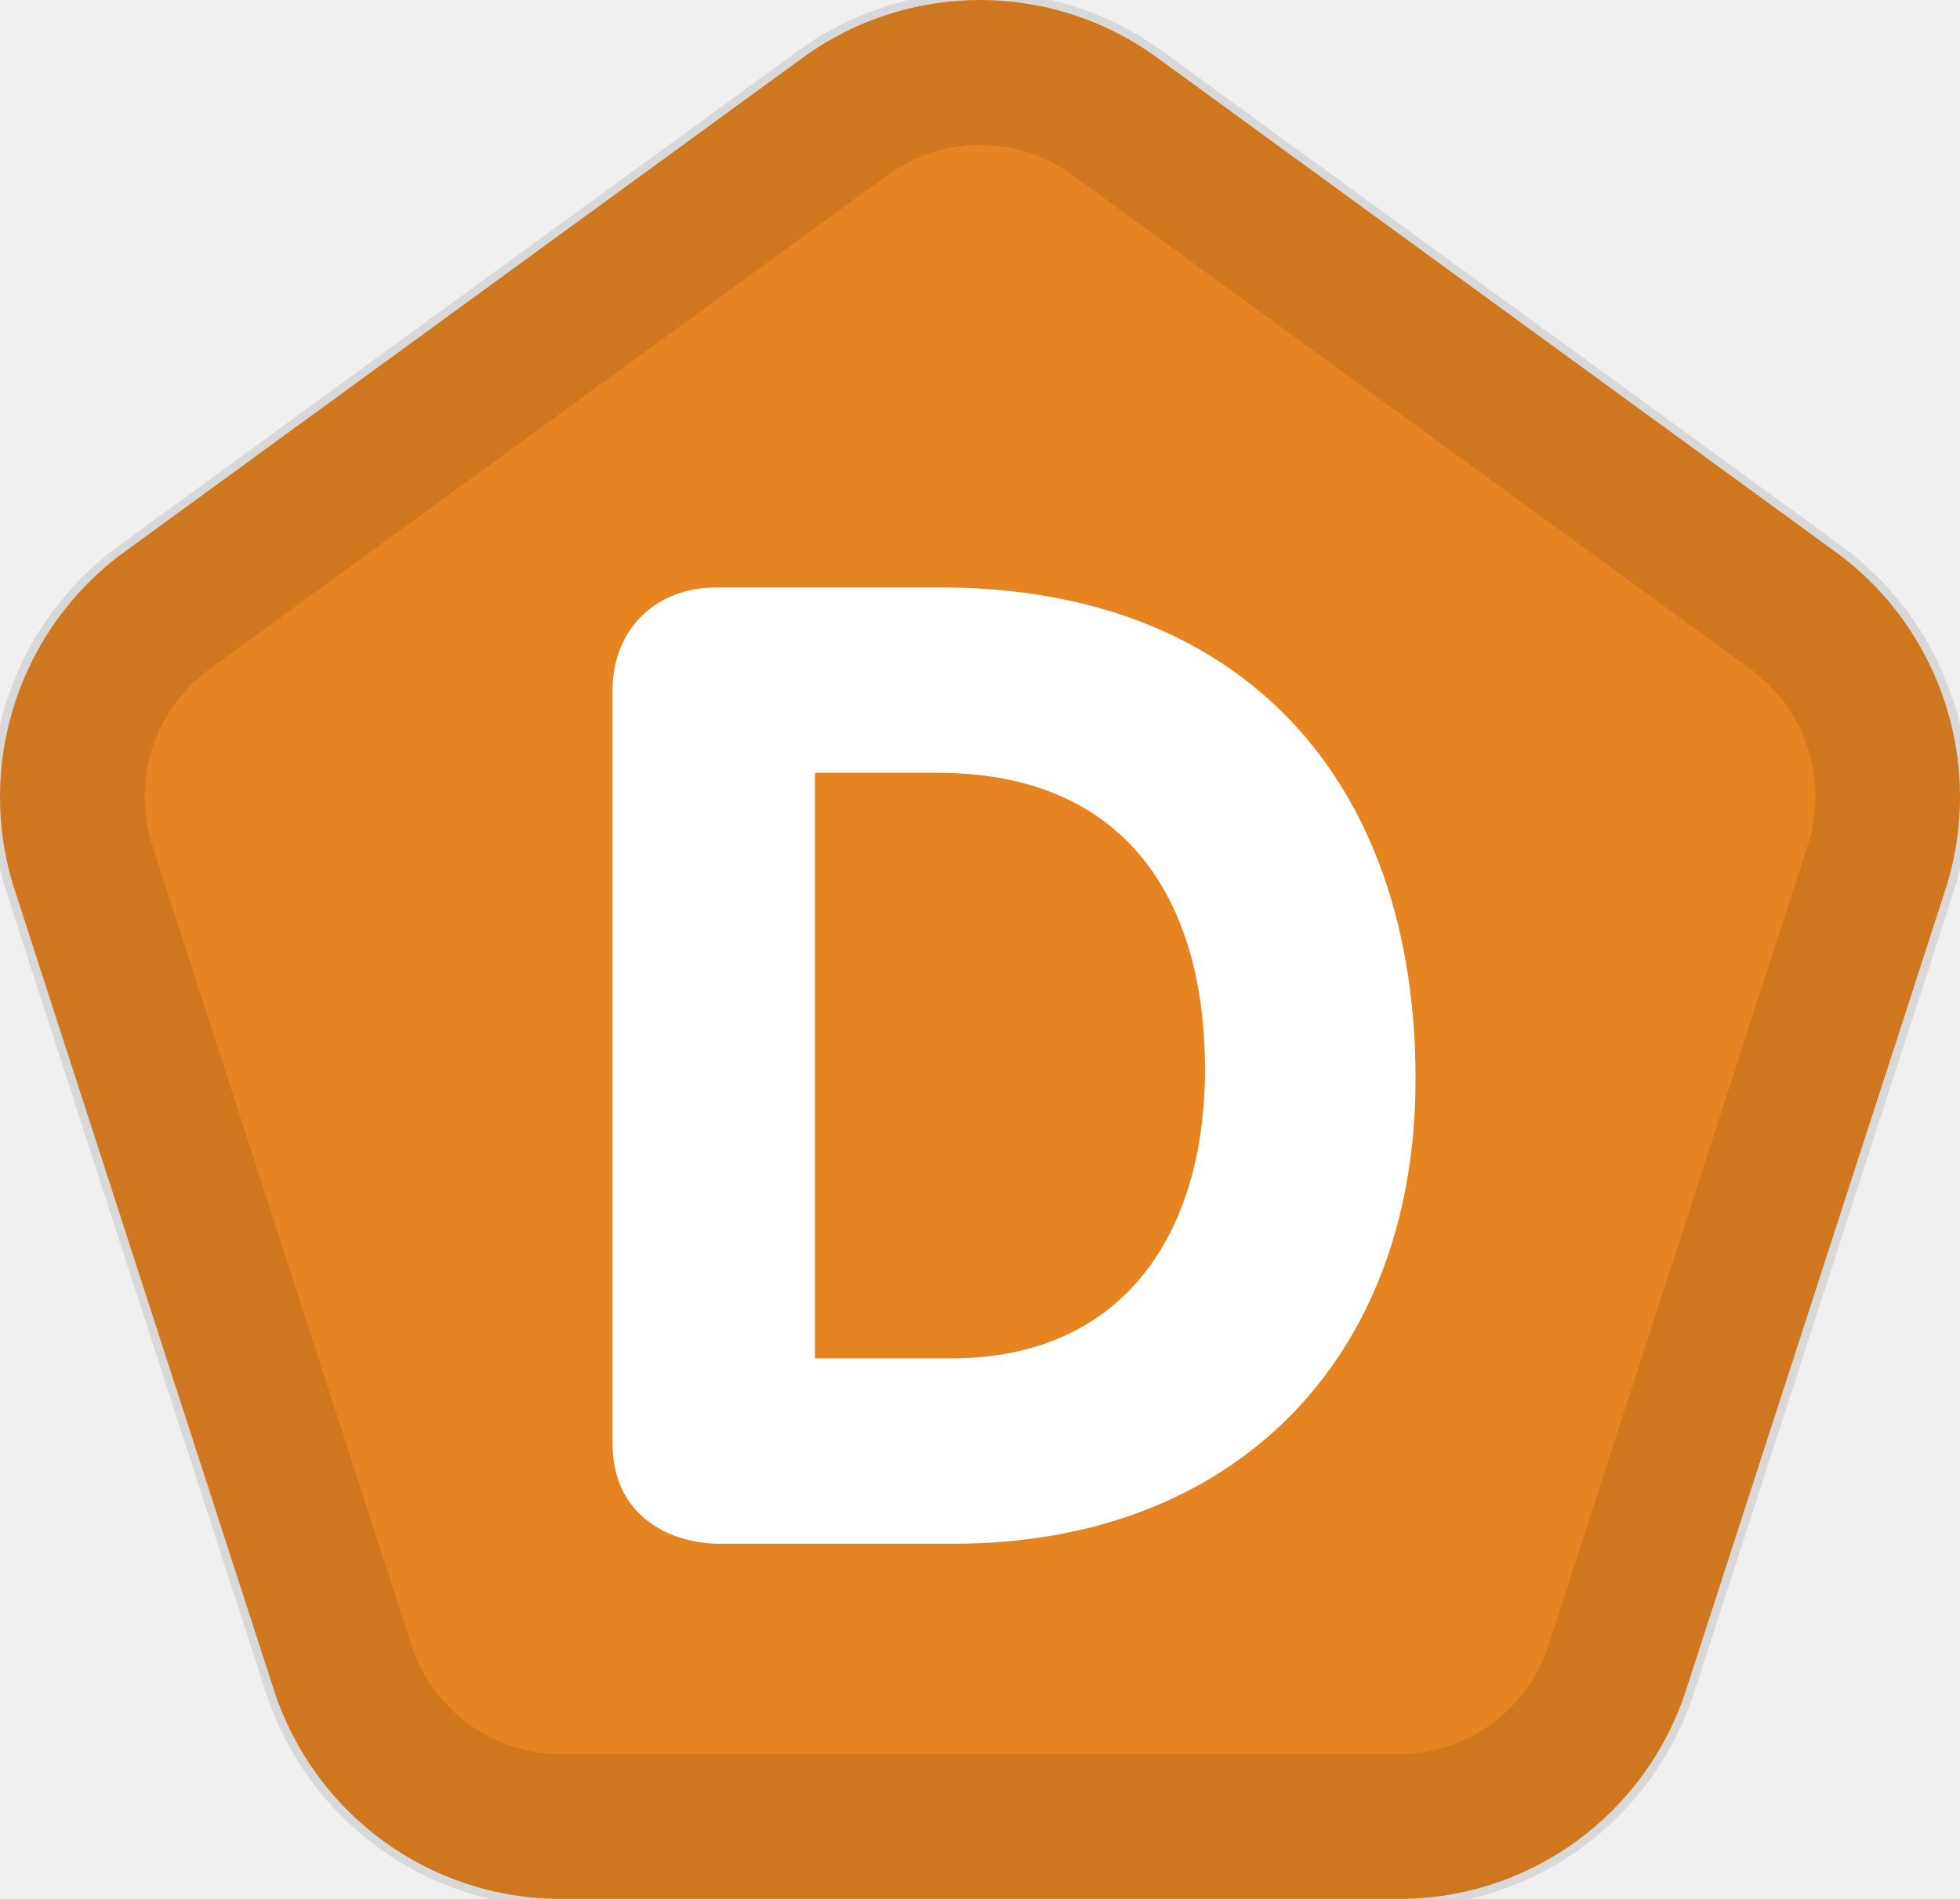
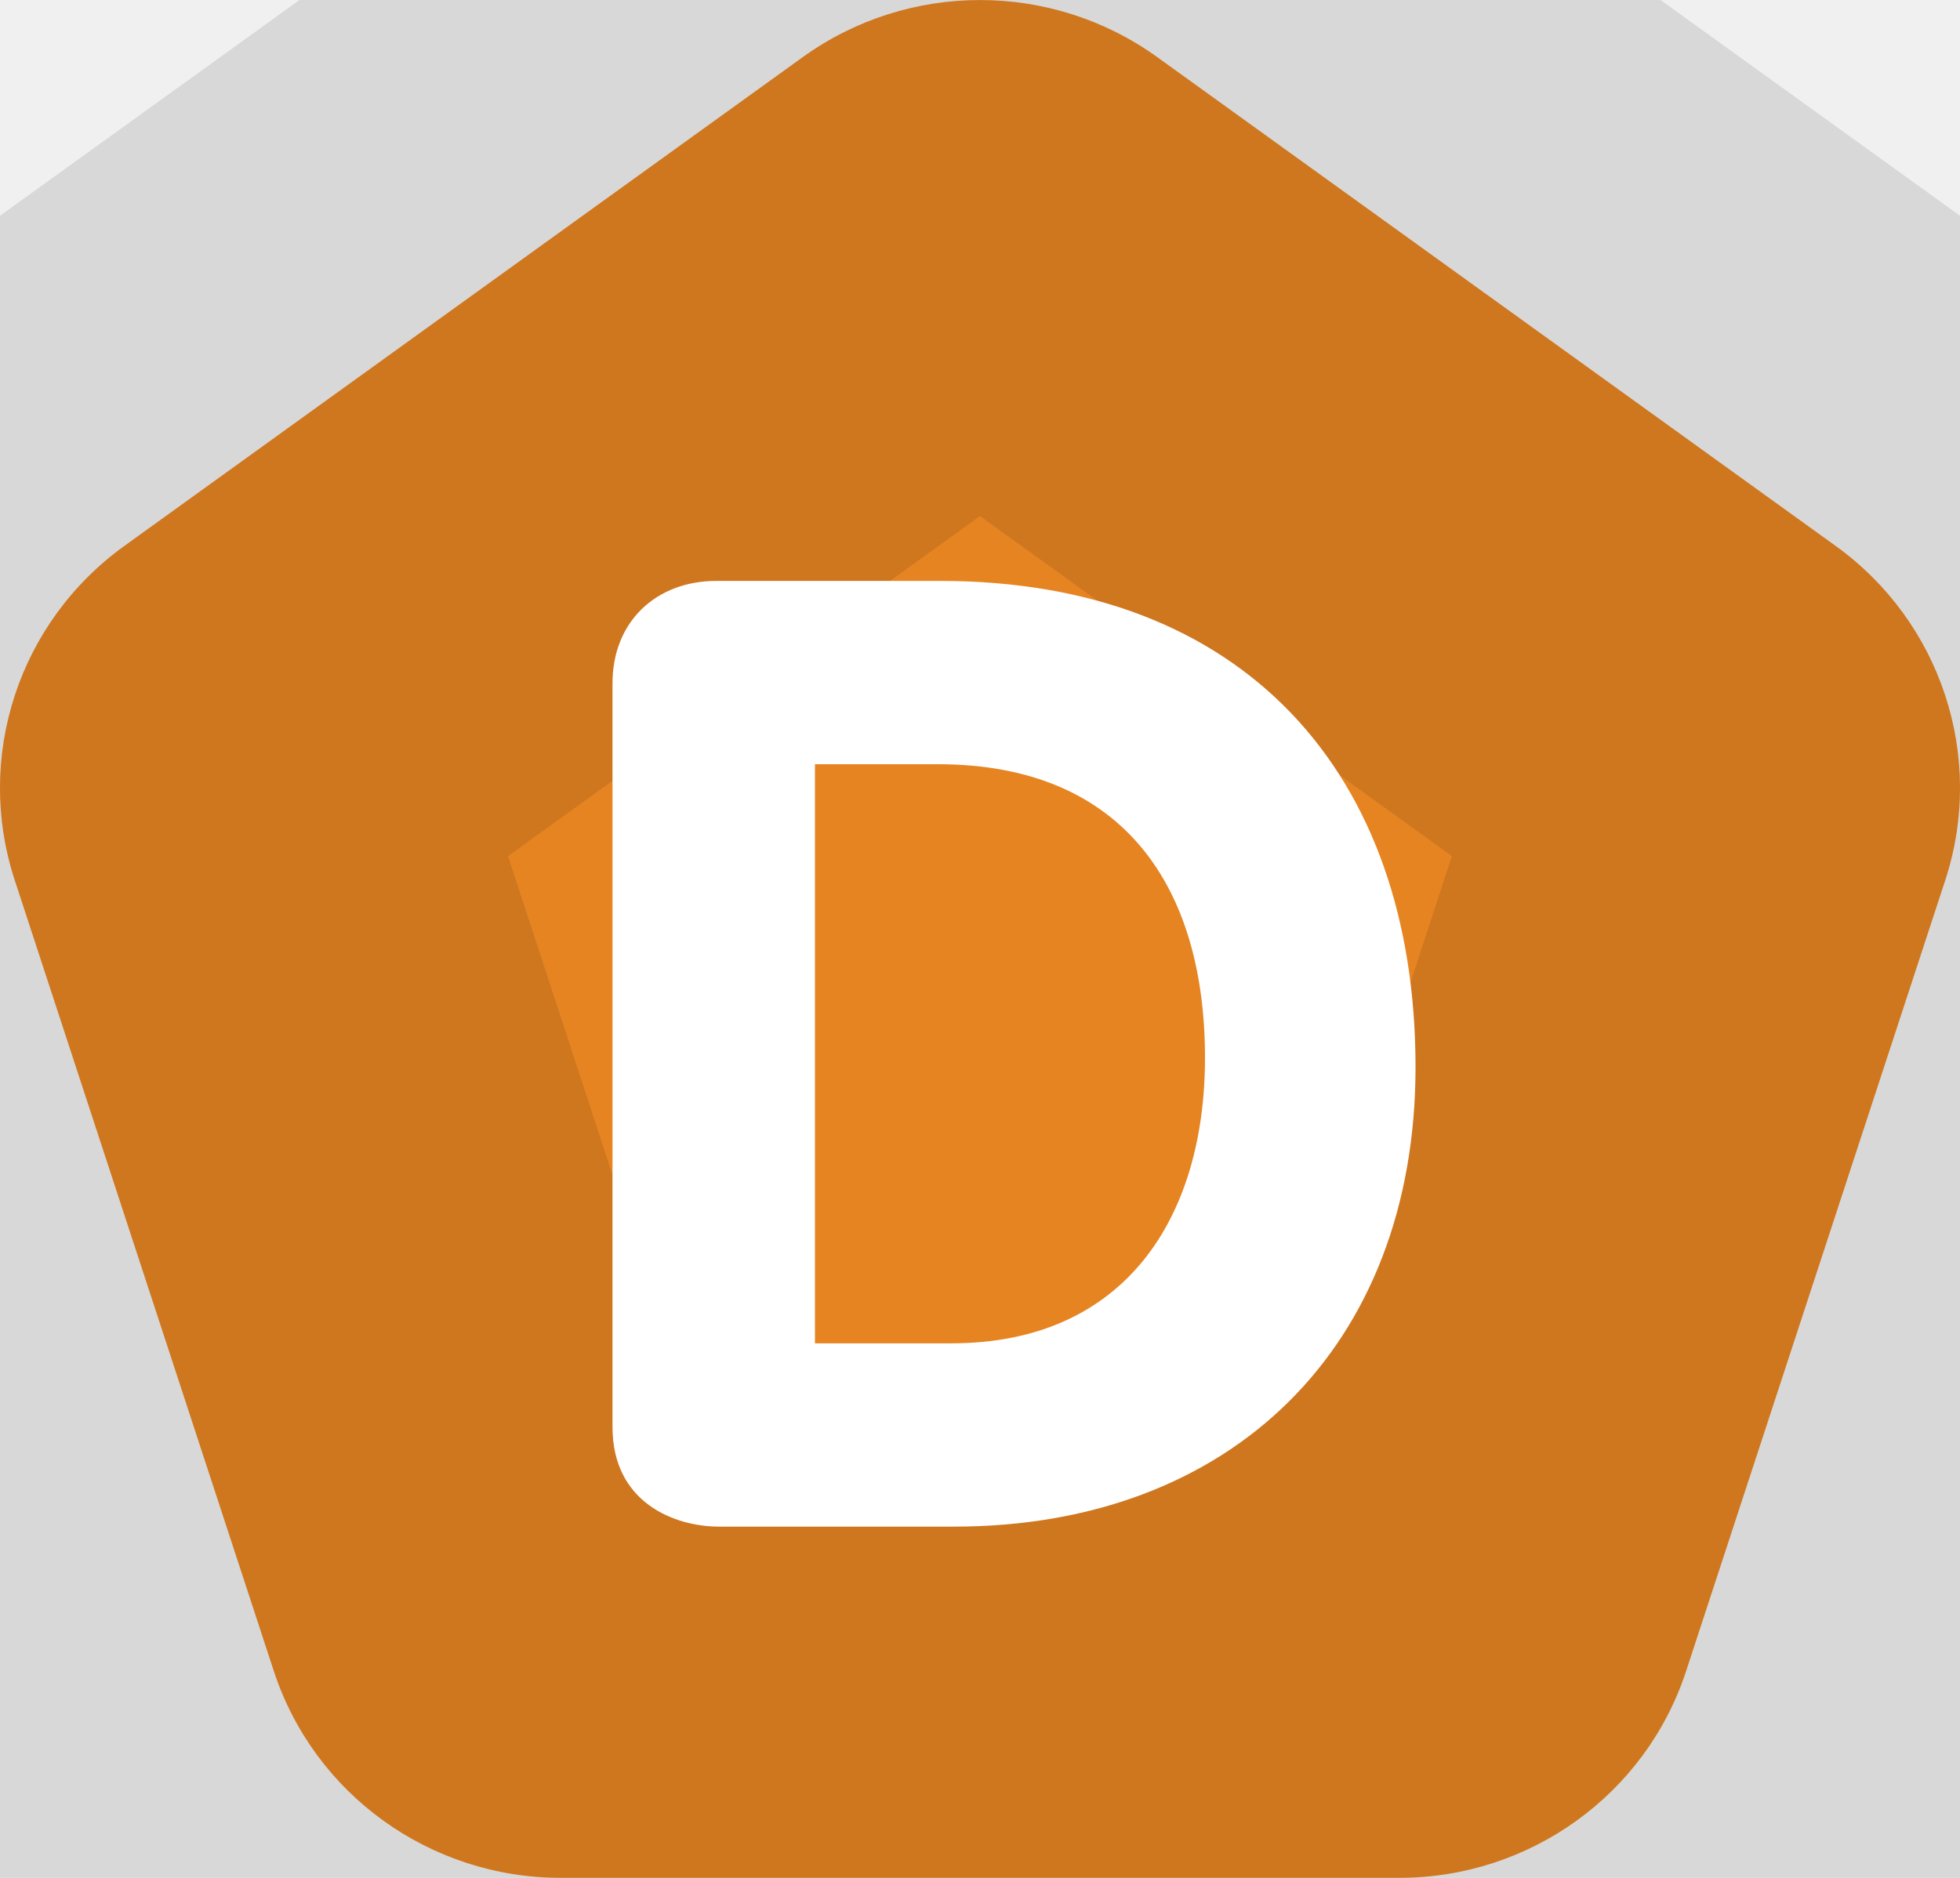
- <svg xmlns="http://www.w3.org/2000/svg" width="128" height="124" viewBox="0 0 128 124" fill="none">
+ <svg xmlns="http://www.w3.org/2000/svg" width="24" height="23" viewBox="0 0 24 23" fill="none">
  <g clip-path="url(#clip0_4505_20)">
-     <path d="M52.419 3.773C59.325 -1.258 68.675 -1.258 75.581 3.773L119.877 36.044C126.782 41.075 129.672 49.993 127.035 58.133L110.115 110.348C107.477 118.489 99.912 124 91.377 124H36.624C28.088 124 20.523 118.489 17.885 110.348L0.966 58.133C-1.672 49.993 1.218 41.075 8.123 36.044L52.419 3.773Z" fill="#E68422" />
-     <path d="M55.031 7.383C60.379 3.487 67.621 3.487 72.97 7.383L117.266 39.654C122.613 43.55 124.85 50.453 122.808 56.754L105.888 108.969C103.846 115.27 97.989 119.54 91.377 119.54H36.623C30.011 119.54 24.154 115.27 22.112 108.969L5.192 56.754C3.15 50.453 5.387 43.55 10.735 39.654L55.031 7.383Z" stroke="black" stroke-opacity="0.1" stroke-width="10" />
-     <path d="M40 45.115C40 41.078 42.82 38.36 46.785 38.36H61.417C81.162 38.36 92.444 50.99 92.444 70.46C92.444 88.877 80.457 100.806 62.298 100.806H46.962C44.054 100.806 40 99.224 40 94.229V45.115ZM53.221 88.702H62.124C73.495 88.702 78.694 80.371 78.694 69.846C78.694 58.619 73.41 50.464 61.243 50.464H53.221V88.702Z" fill="white" />
+     <path d="M9.829 0.7C11.123 -0.233 12.877 -0.233 14.171 0.7L22.477 6.686C23.772 7.619 24.314 9.273 23.819 10.783L20.646 20.468C20.152 21.978 18.733 23 17.133 23H6.867C5.266 23 3.848 21.978 3.353 20.468L0.181 10.783C-0.314 9.273 0.228 7.619 1.523 6.686L9.829 0.7Z" fill="#E68422" />
+     <path d="M10.318 1.37C11.321 0.647 12.679 0.647 13.682 1.37L21.987 7.355C22.99 8.078 23.409 9.359 23.026 10.527L19.854 20.212C19.471 21.381 18.373 22.173 17.133 22.173H6.867C5.627 22.173 4.529 21.381 4.146 20.212L0.973 10.527C0.591 9.359 1.01 8.078 2.013 7.355L10.318 1.37Z" stroke="black" stroke-opacity="0.1" stroke-width="10" />
+     <path d="M7.5 8.368C7.5 7.619 8.029 7.115 8.772 7.115H11.516C15.218 7.115 17.333 9.458 17.333 13.069C17.333 16.485 15.086 18.698 11.681 18.698H8.805C8.26 18.698 7.5 18.405 7.5 17.478V8.368ZM9.979 16.453H11.648C13.78 16.453 14.755 14.908 14.755 12.955C14.755 10.873 13.764 9.36 11.483 9.36H9.979V16.453Z" fill="white" />
  </g>
  <defs>
    <clipPath id="clip0_4505_20">
-       <rect width="128" height="124" fill="white" />
+       <rect width="24" height="23" fill="white" />
    </clipPath>
  </defs>
</svg>
